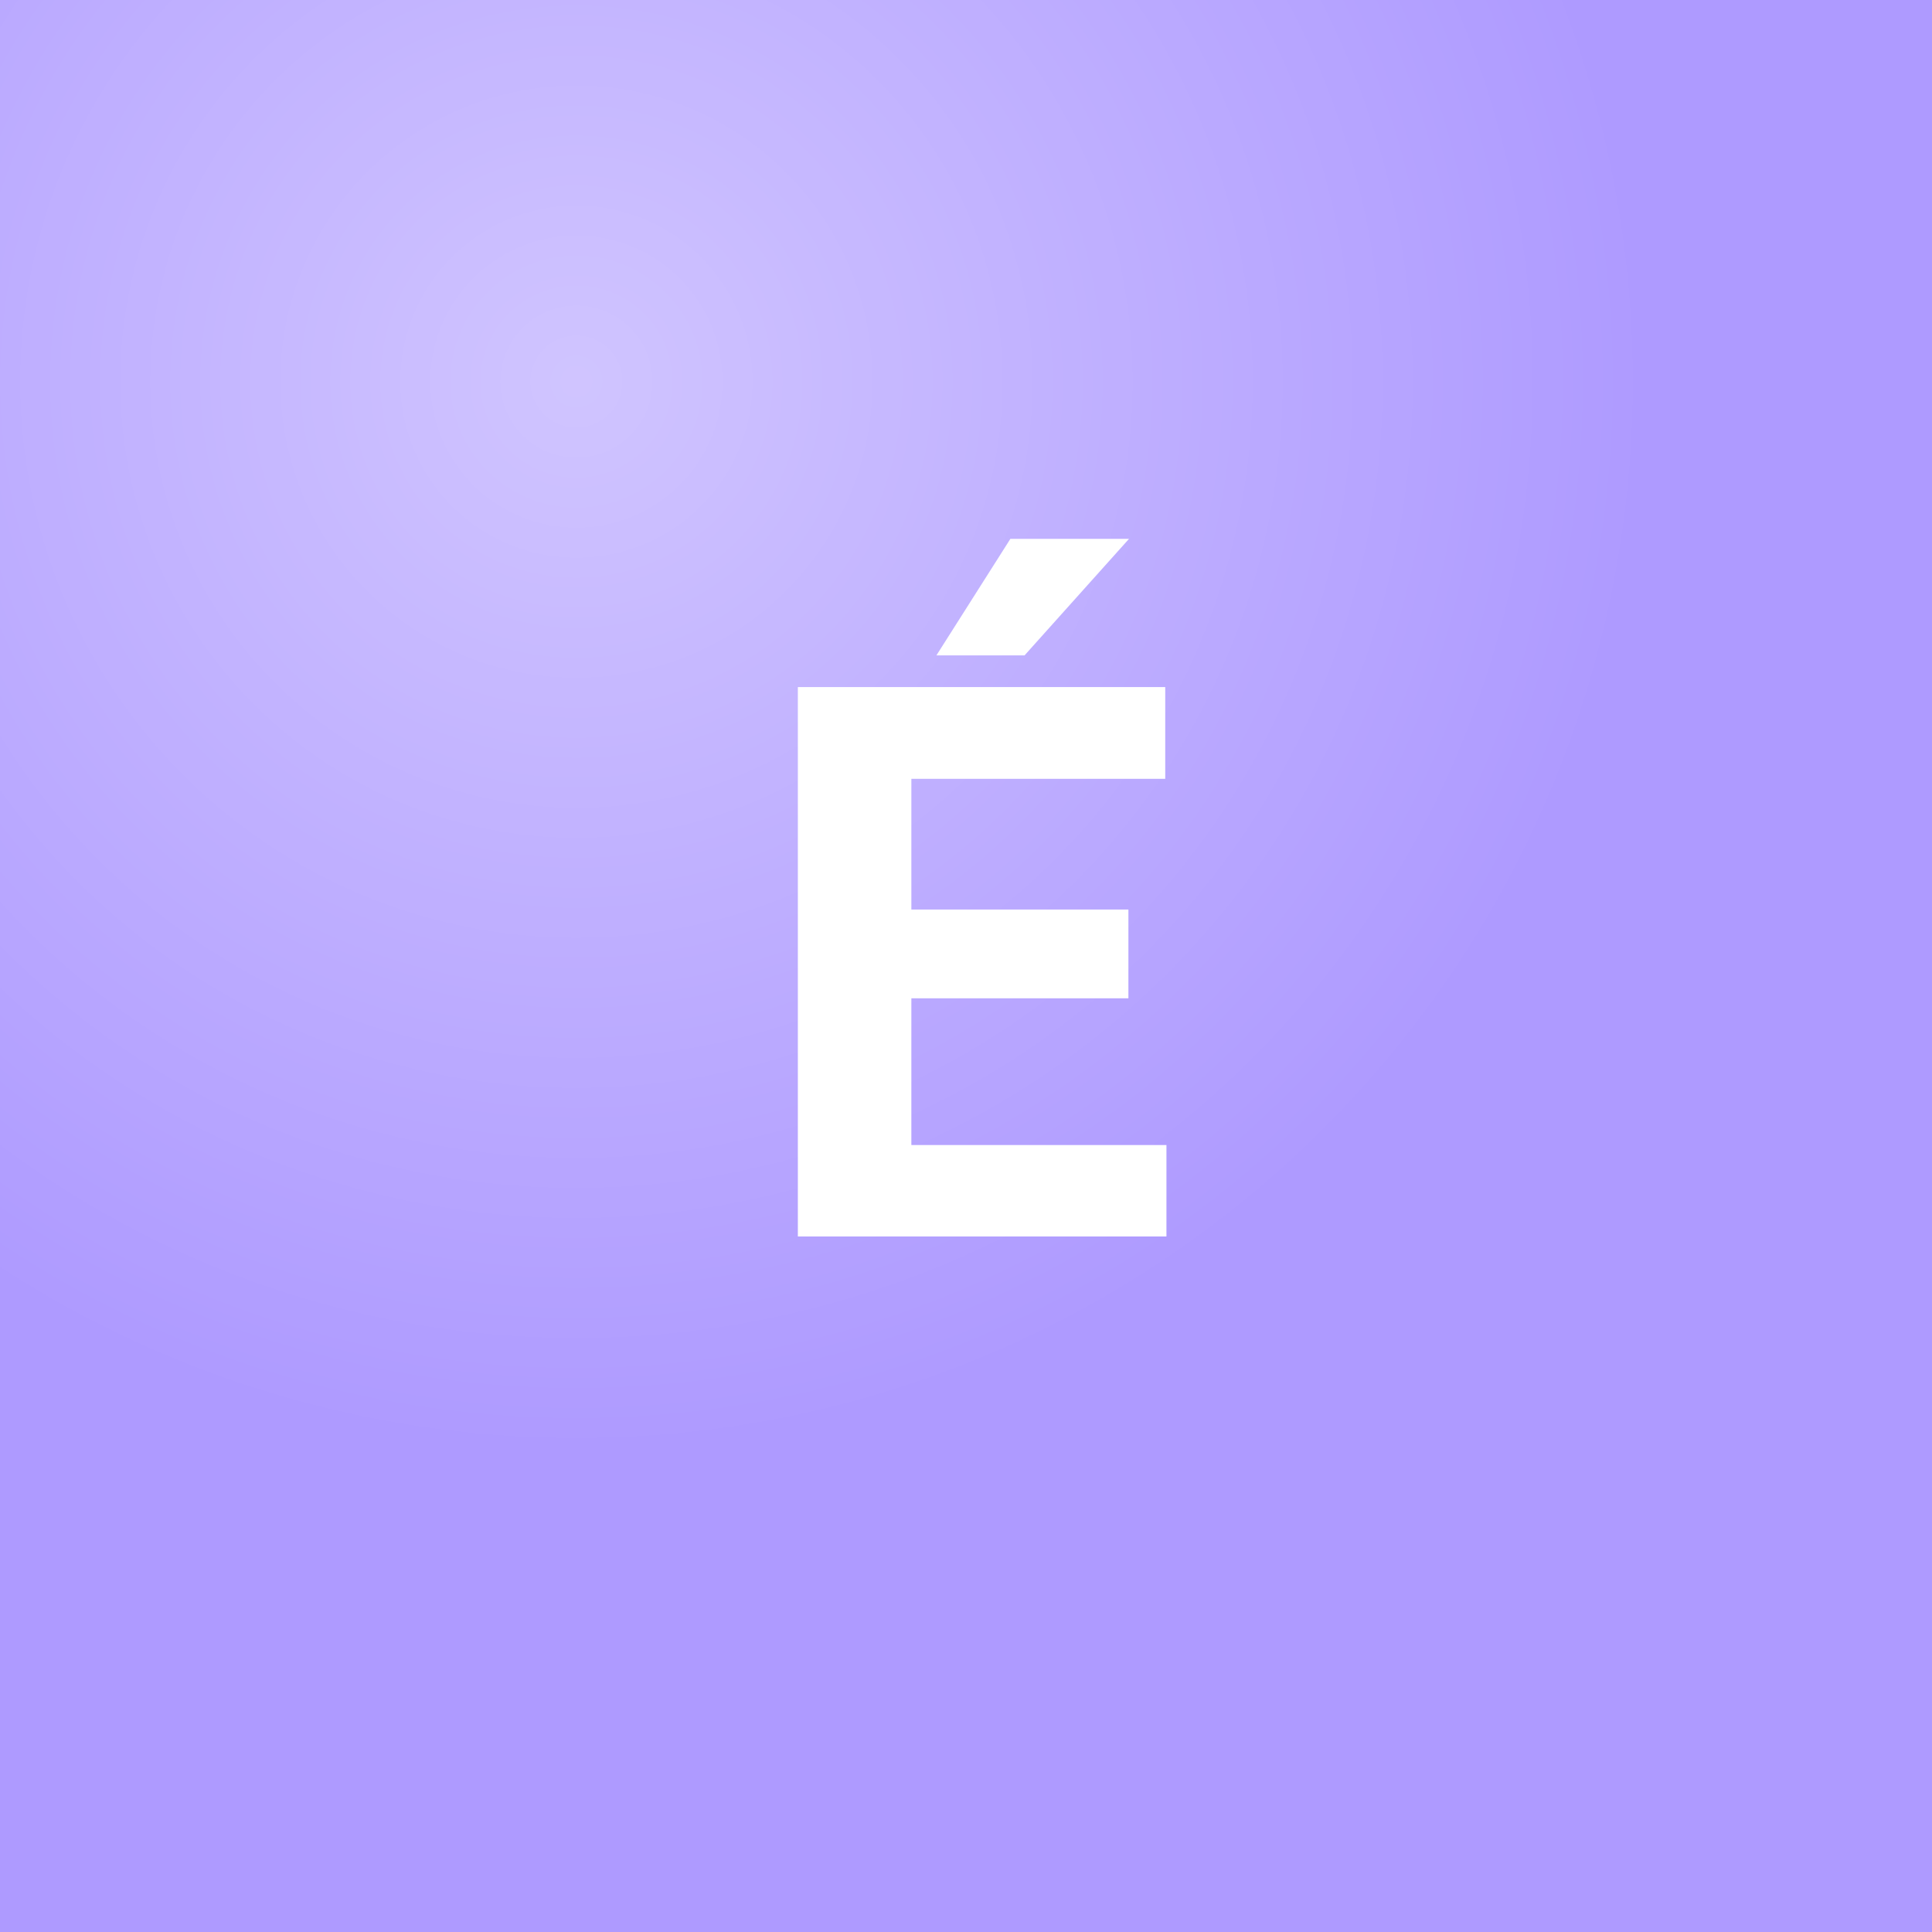
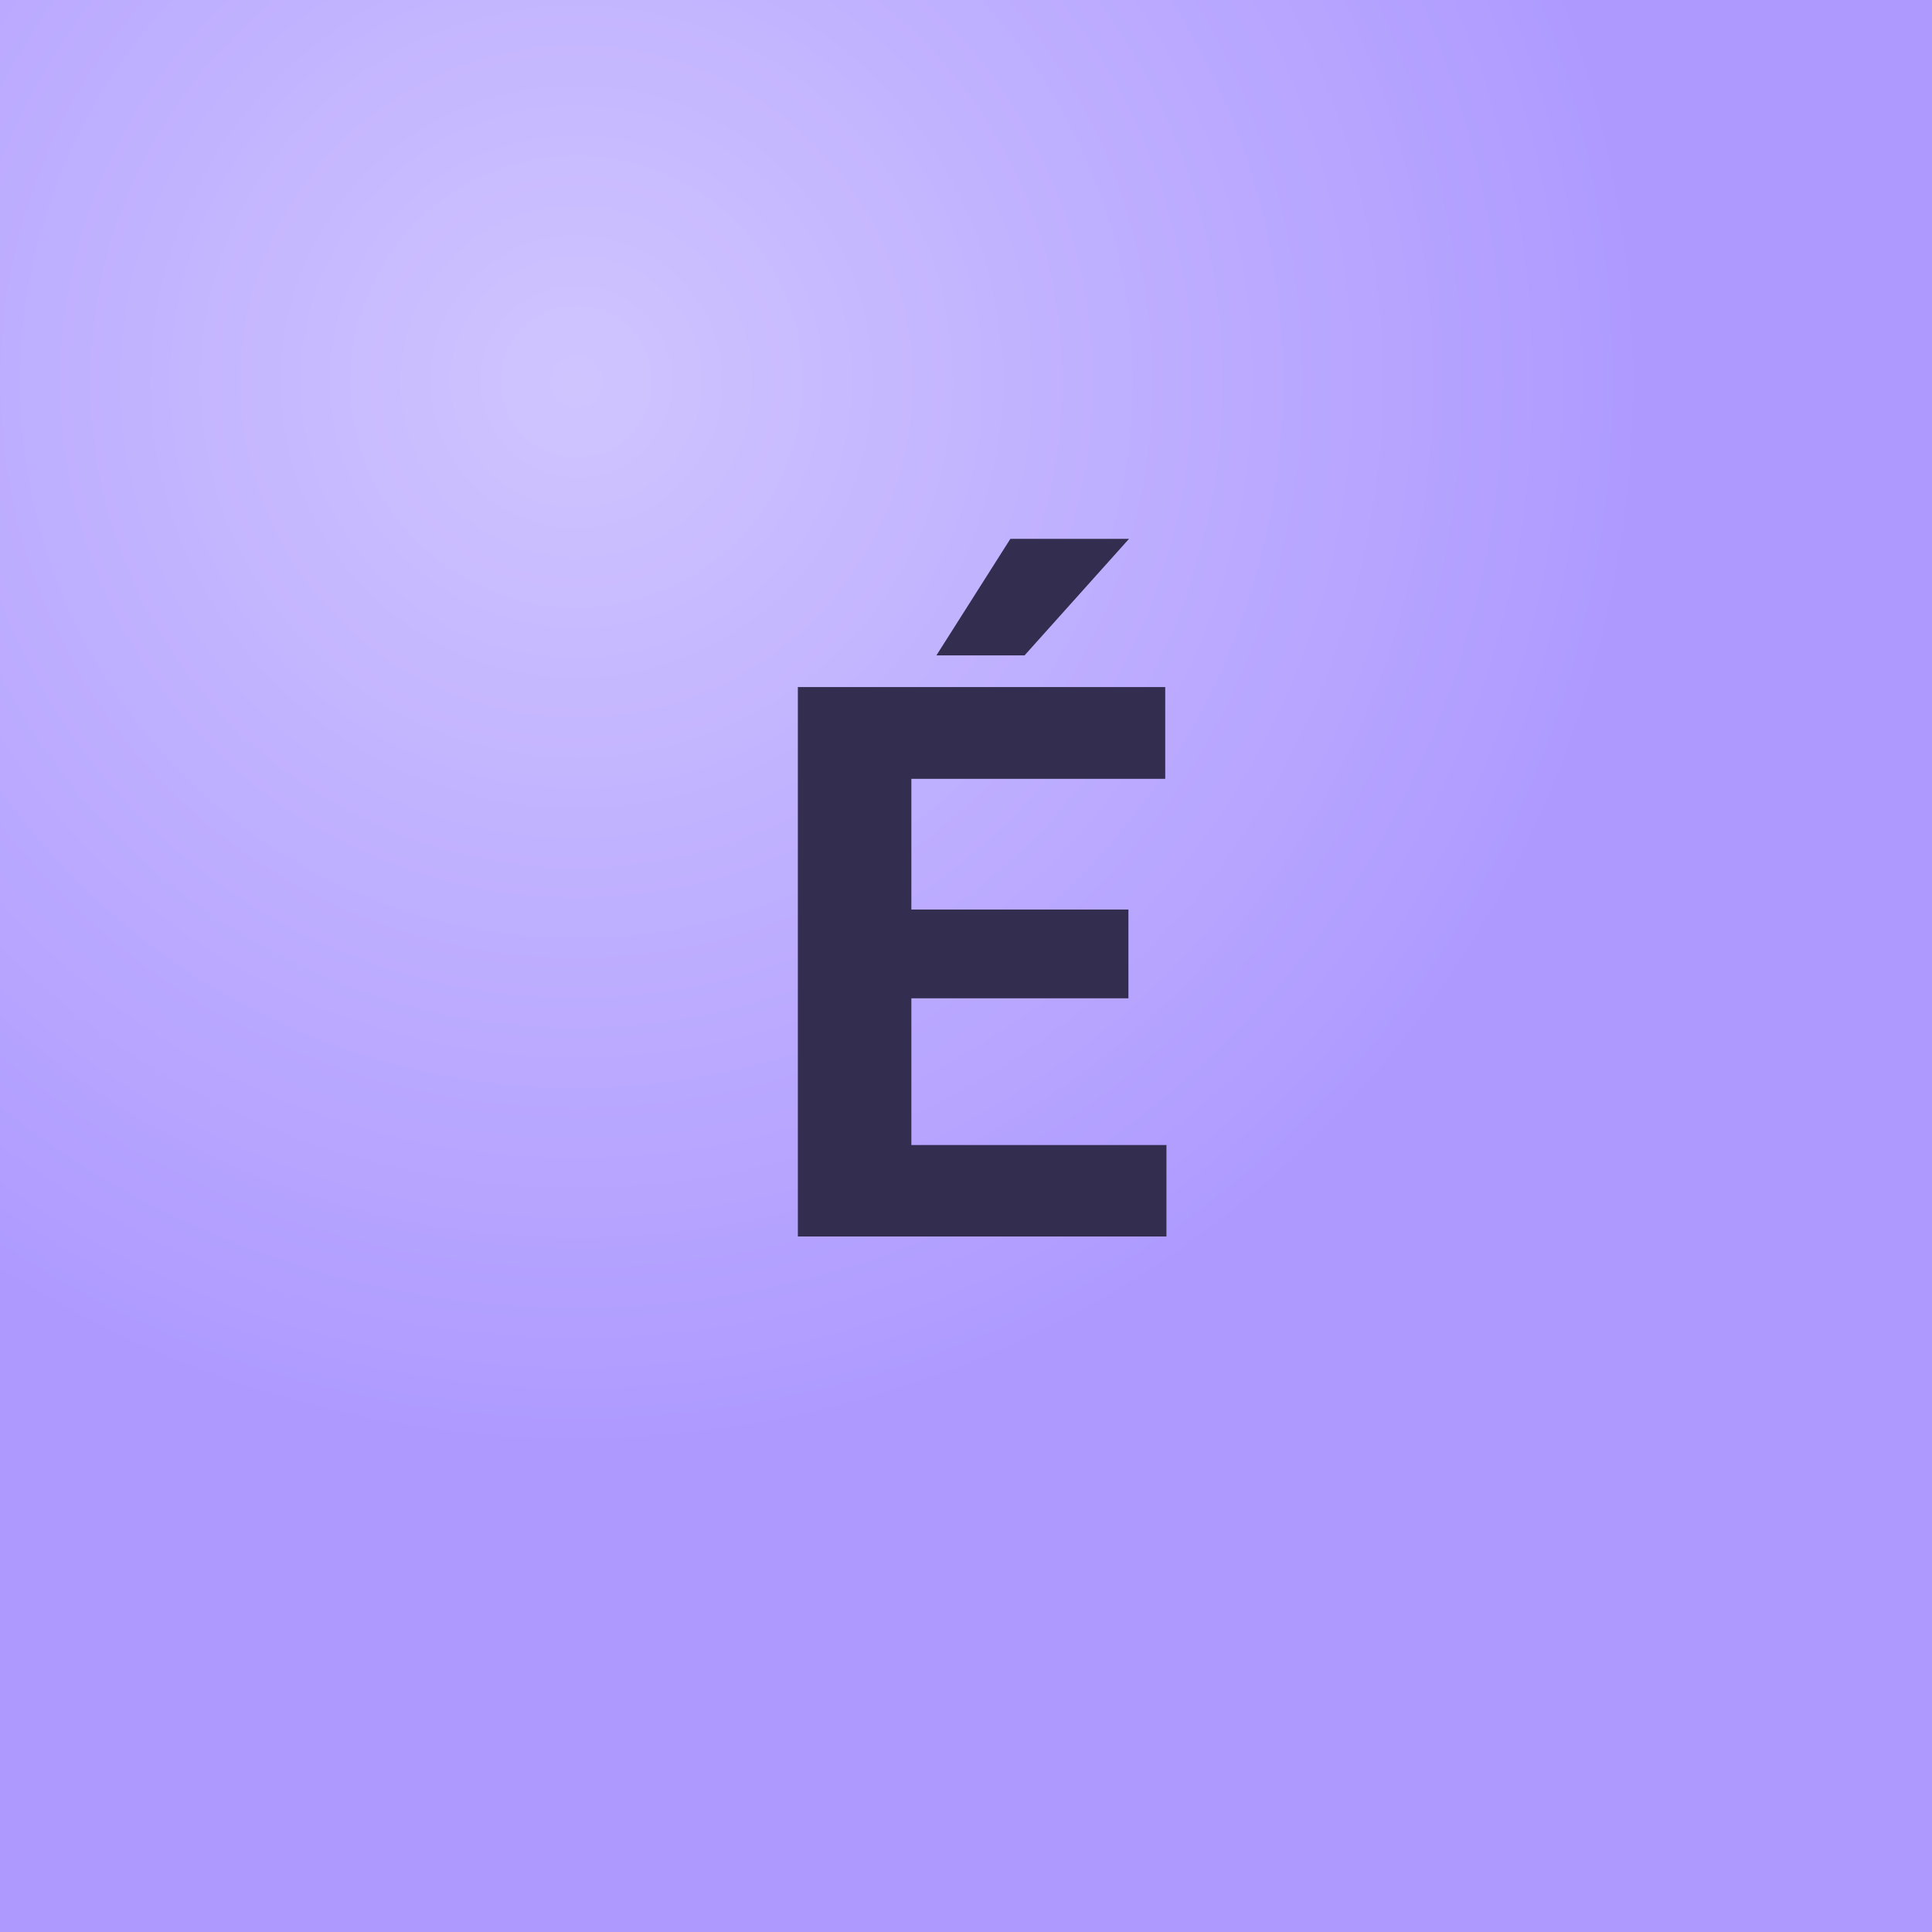
<svg xmlns="http://www.w3.org/2000/svg" viewBox="0 0 100 100" width="64" height="64" aria-hidden="true">
  <defs>
    <radialGradient id="a0n9ju7h-s" cx="0.3" cy="0.2" r="0.55">
      <stop offset="0" stop-color="#fff" stop-opacity="0.42" />
      <stop offset="1" stop-color="#fff" stop-opacity="0" />
    </radialGradient>
  </defs>
  <path d="M0 0H100V100H0Z" fill="var(--avatar-c1, #ae9aff)" />
  <path d="M0 0H100V100H0Z" fill="url(#a0n9ju7h-s)" />
-   <text x="50" y="50" dy="0.35em" text-anchor="middle" font-family="system-ui,-apple-system,Segoe UI,Roboto,sans-serif" font-size="40" font-weight="600" fill="var(--avatar-fg, #fff)">É</text>
+   <text x="50" y="50" dy="0.35em" text-anchor="middle" font-family="system-ui,-apple-system,Segoe UI,Roboto,sans-serif" font-size="40" font-weight="600" fill="var(--avatar-fg, #332d4f)">É</text>
</svg>
